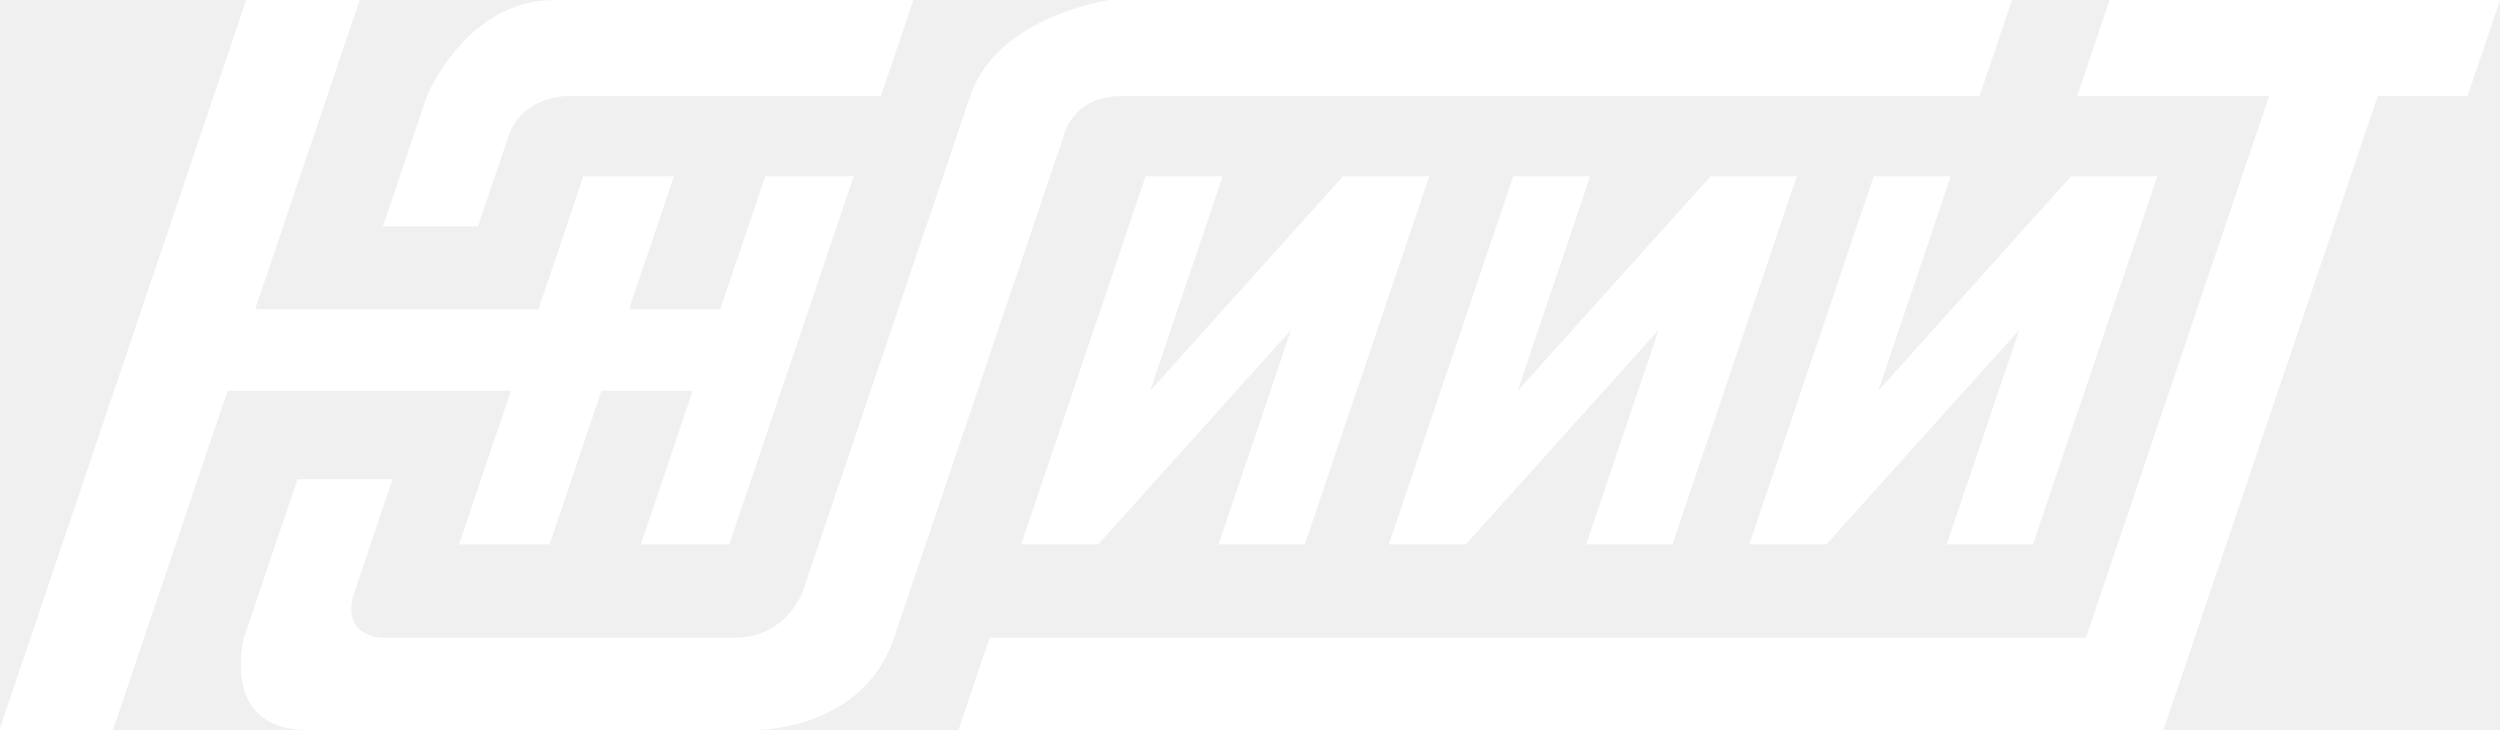
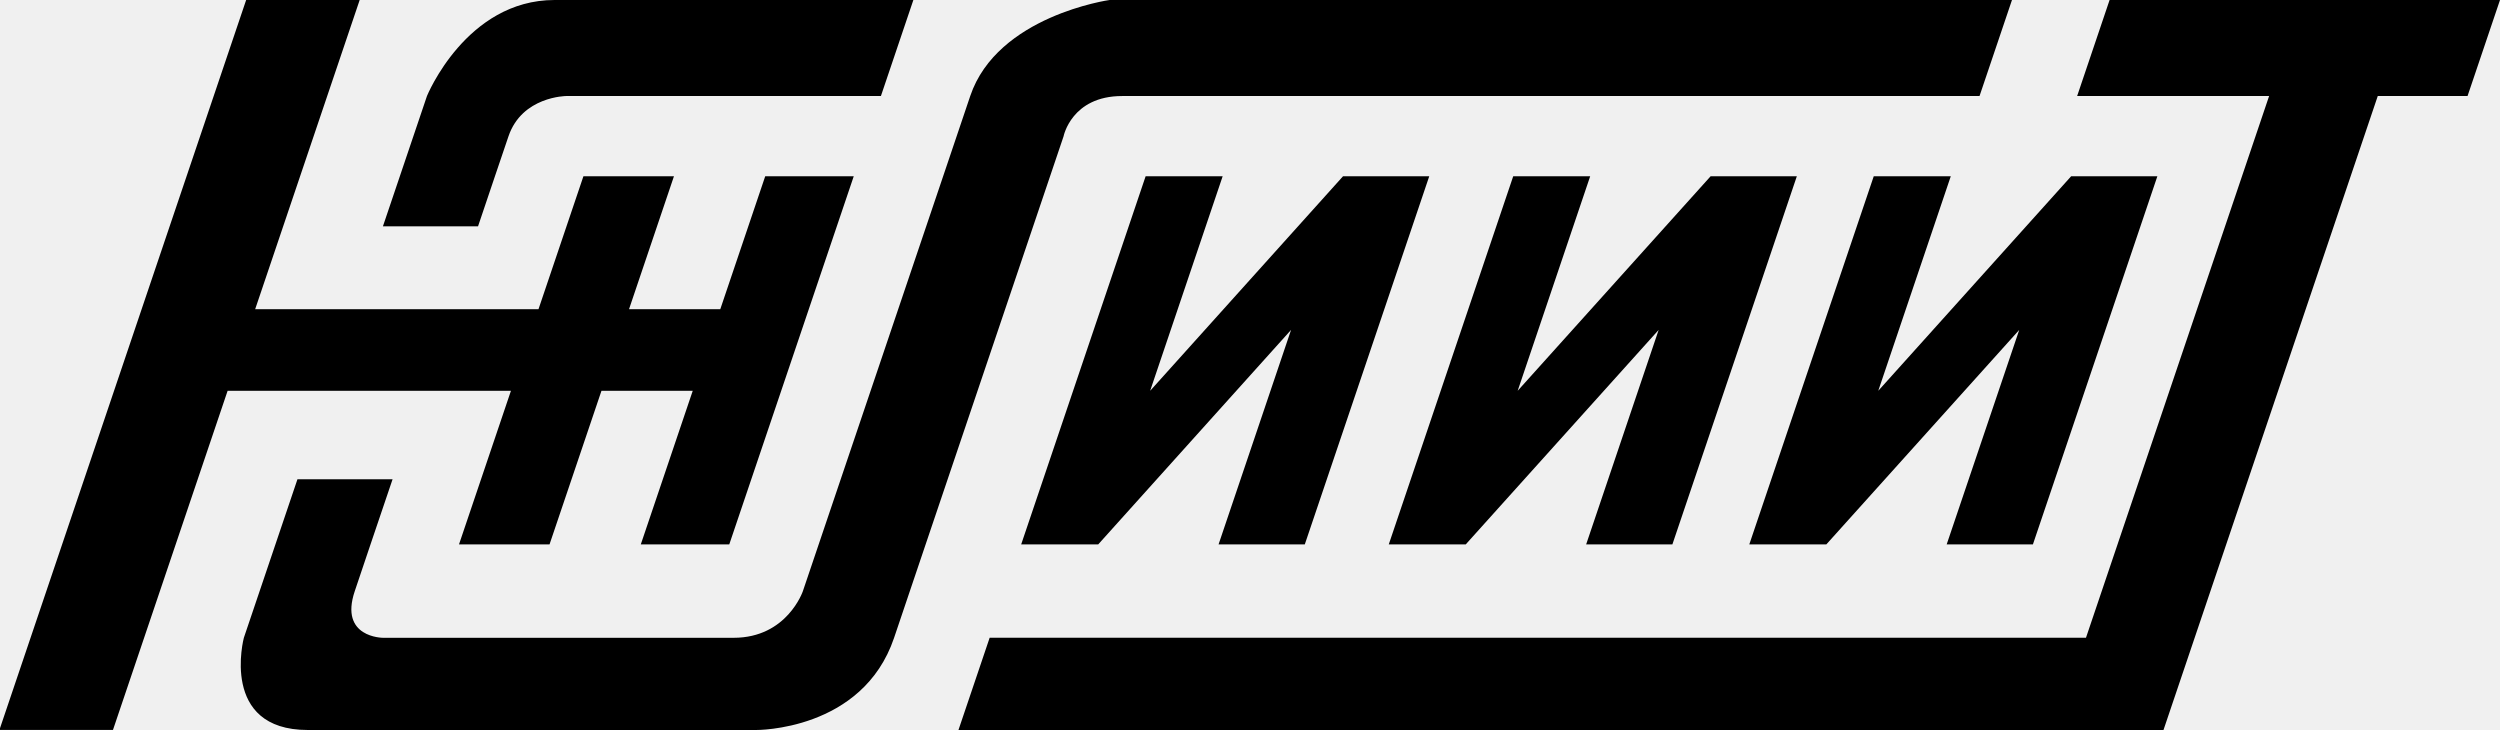
<svg xmlns="http://www.w3.org/2000/svg" version="1.1" viewBox="0 0 85 24.818">
  <g />
-   <path d="m8.369 0-8.389 24.818h3.861l3.898-11.531h9.633l-1.766 5.223h3.078l1.766-5.223h3.103l-1.766 5.223h3.008l4.232-12.516h-3.01l-1.527 4.518h-3.103l1.527-4.518h-3.078l-1.527 4.518h-9.633l3.553-10.512h-3.861zm10.486 0c-3.009 0-4.338 3.264-4.338 3.264l-1.498 4.432h3.234l0.574-1.701 0.461-1.359c0.46-1.36 1.961-1.371 1.961-1.371h1.512 9.19l1.103-3.264h-9.191-3.008zm18.871 0s-3.815 0.533-4.738 3.264l-0.922 2.731-4.768 14.104s-0.536 1.586-2.353 1.586h-1.818-8.592-1.512s-1.497 0.001-0.961-1.586l0.535-1.588 0.75-2.215h-3.234l-1.822 5.389s-0.833 3.135 2.176 3.135h3.008 12.229s3.622 0.04 4.695-3.135l1.072-3.174 1.766-5.223 2.924-8.652s0.27-1.371 1.992-1.371h1.723 27.428l1.103-3.264h-30.68zm34 0-1.103 3.264h6.527l-6.227 18.42h-37.275l-1.06 3.135h40.971l7.285-21.555h3.053l1.103-3.264h-13.273zm-32.775 5.994-4.231 12.516h2.619l6.557-7.293-2.465 7.293h2.932l4.231-12.516h-2.932l-6.557 7.293 2.465-7.293h-2.619zm12.498 0-4.231 12.516h2.617l6.559-7.293-2.465 7.293h2.932l4.231-12.516h-2.932l-6.559 7.293 2.465-7.293h-2.617zm12.258 0-4.231 12.516h2.619l6.559-7.293-2.467 7.293h2.932l4.231-12.516h-2.932l-6.557 7.293 2.465-7.293h-2.619z" fill="#fff" />
+   <path d="m8.369 0-8.389 24.818h3.861l3.898-11.531h9.633l-1.766 5.223h3.078l1.766-5.223h3.103l-1.766 5.223h3.008l4.232-12.516h-3.01l-1.527 4.518h-3.103l1.527-4.518h-3.078l-1.527 4.518h-9.633l3.553-10.512h-3.861zm10.486 0c-3.009 0-4.338 3.264-4.338 3.264l-1.498 4.432h3.234l0.574-1.701 0.461-1.359c0.46-1.36 1.961-1.371 1.961-1.371h1.512 9.19l1.103-3.264h-9.191-3.008zm18.871 0s-3.815 0.533-4.738 3.264l-0.922 2.731-4.768 14.104s-0.536 1.586-2.353 1.586h-1.818-8.592-1.512s-1.497 0.001-0.961-1.586l0.535-1.588 0.75-2.215h-3.234l-1.822 5.389s-0.833 3.135 2.176 3.135h3.008 12.229s3.622 0.04 4.695-3.135l1.072-3.174 1.766-5.223 2.924-8.652s0.27-1.371 1.992-1.371h1.723 27.428l1.103-3.264h-30.68zm34 0-1.103 3.264h6.527l-6.227 18.42h-37.275l-1.06 3.135h40.971l7.285-21.555h3.053l1.103-3.264h-13.273zm-32.775 5.994-4.231 12.516h2.619l6.557-7.293-2.465 7.293h2.932l4.231-12.516h-2.932l-6.557 7.293 2.465-7.293h-2.619zm12.498 0-4.231 12.516h2.617l6.559-7.293-2.465 7.293h2.932l4.231-12.516h-2.932l-6.559 7.293 2.465-7.293h-2.617zm12.258 0-4.231 12.516h2.619l6.559-7.293-2.467 7.293h2.932l4.231-12.516h-2.932l-6.557 7.293 2.465-7.293h-2.619z" />
</svg>
